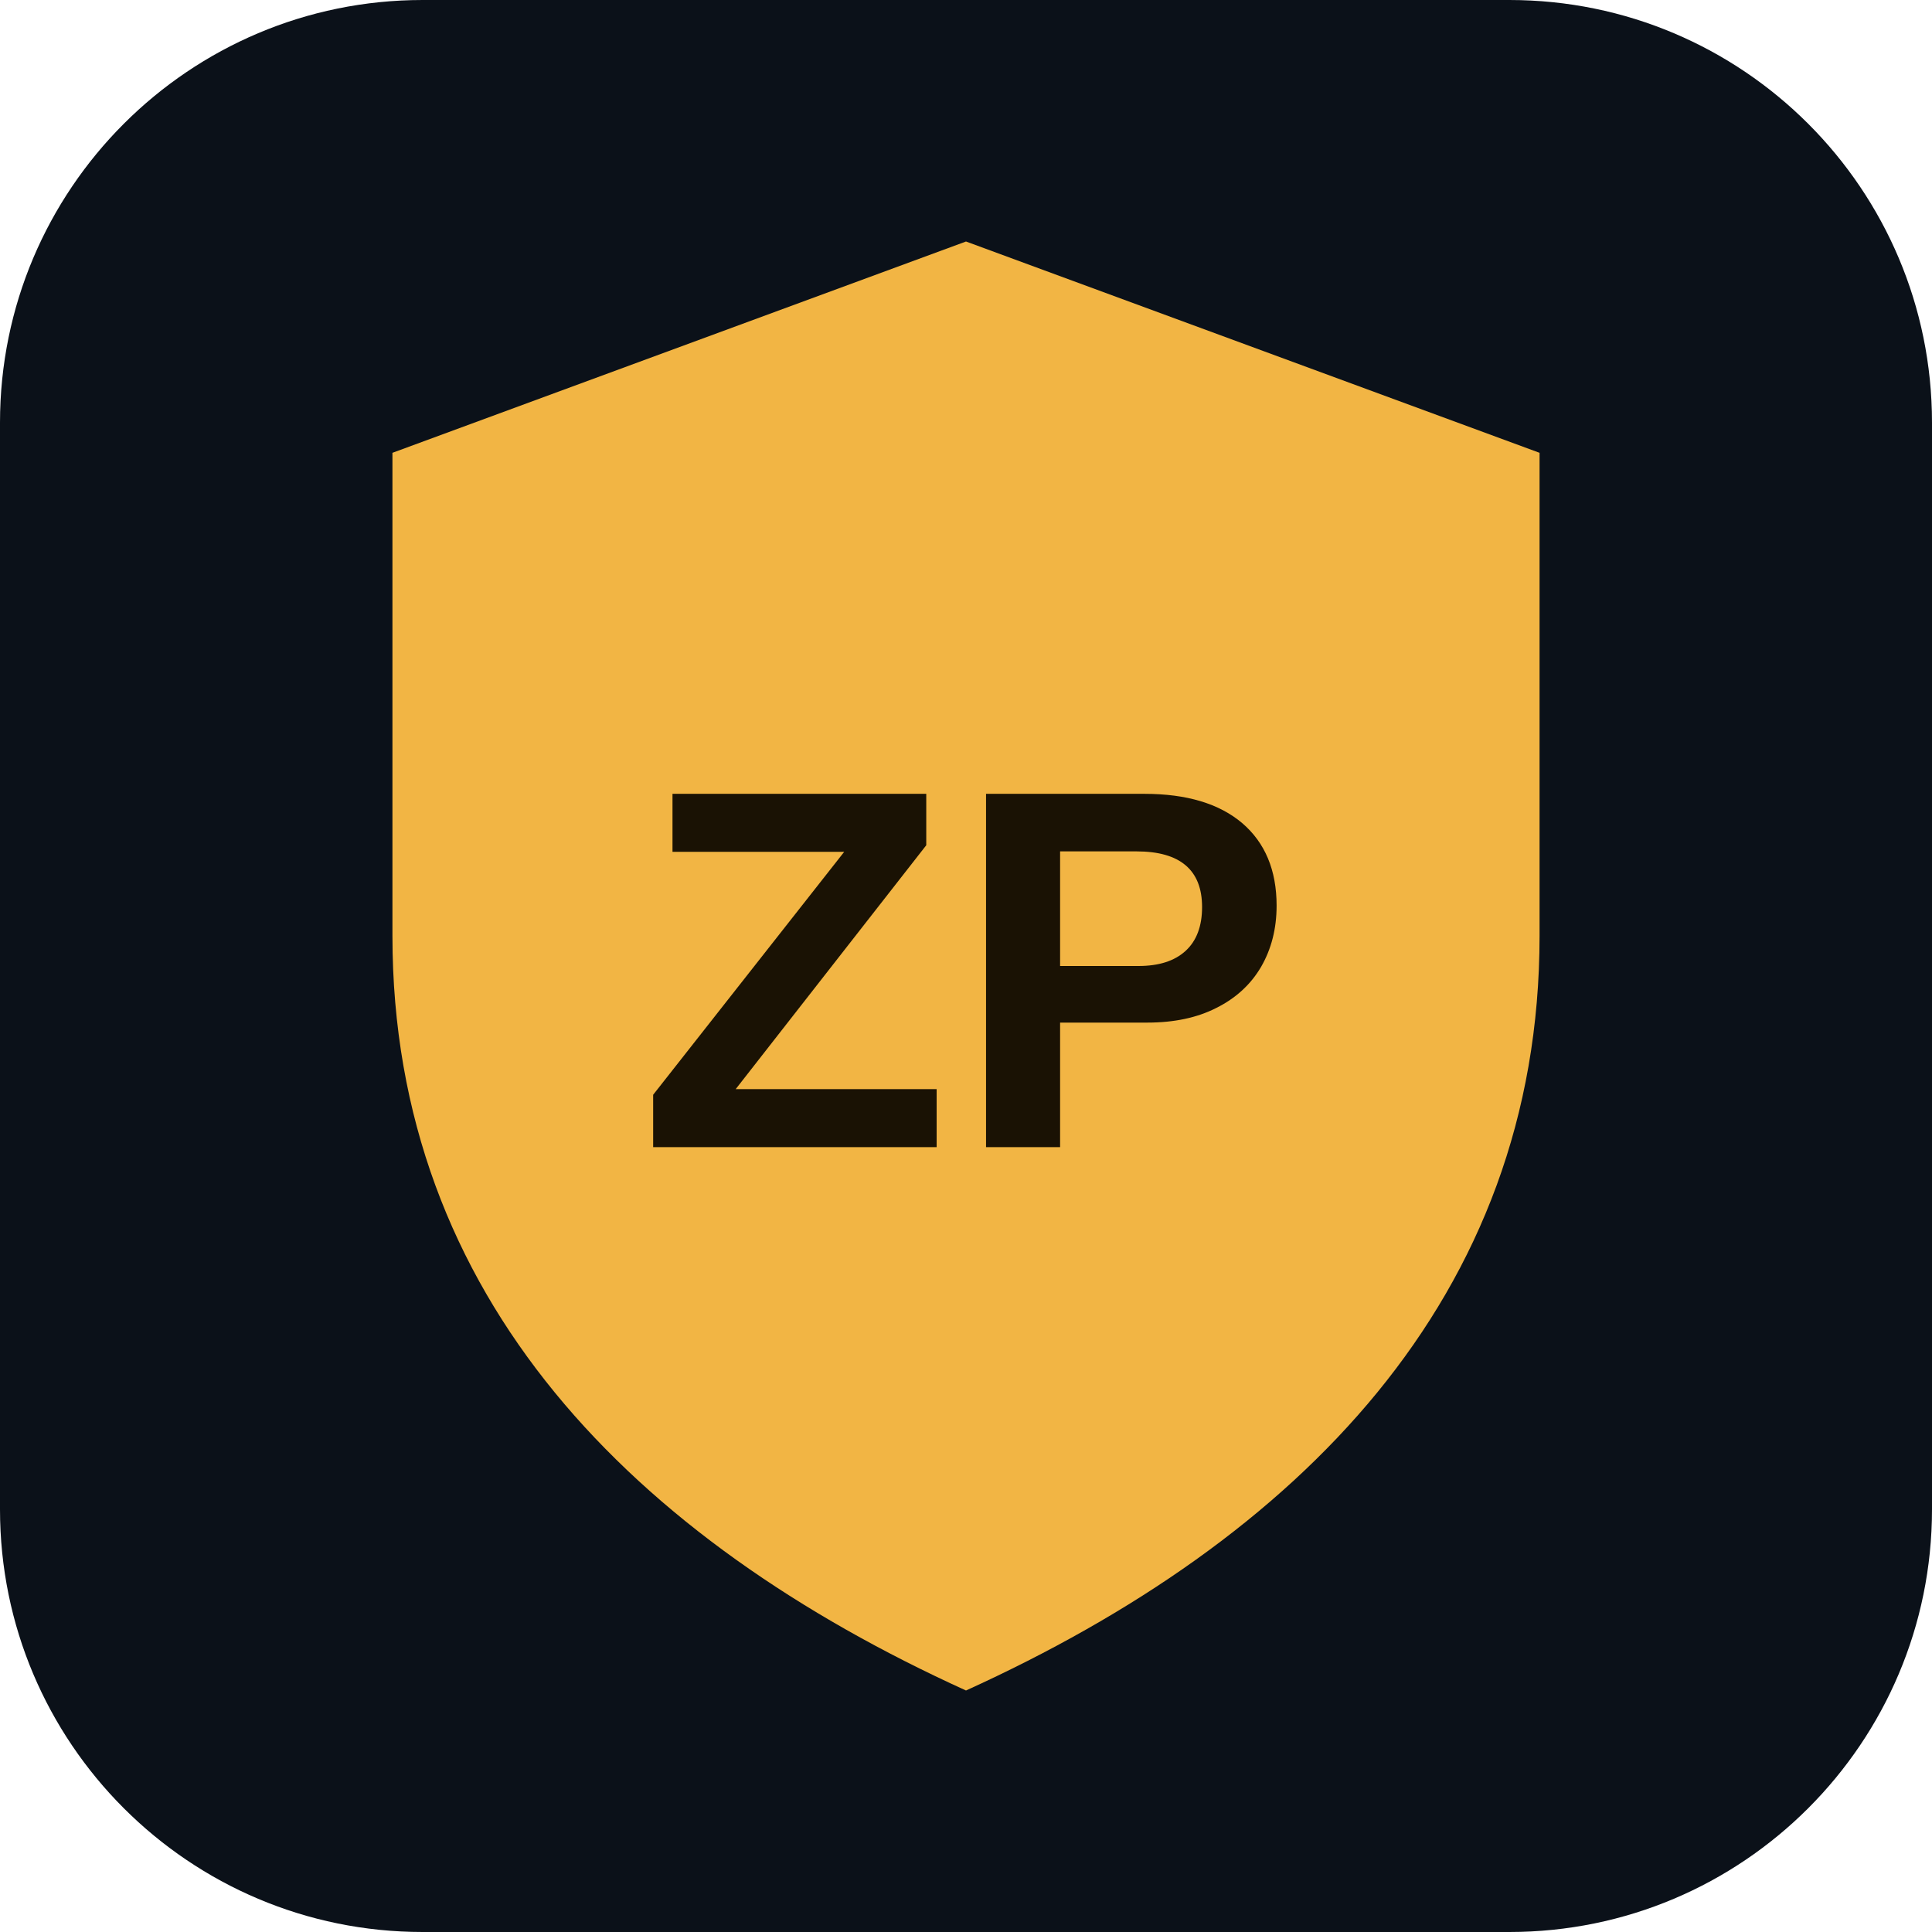
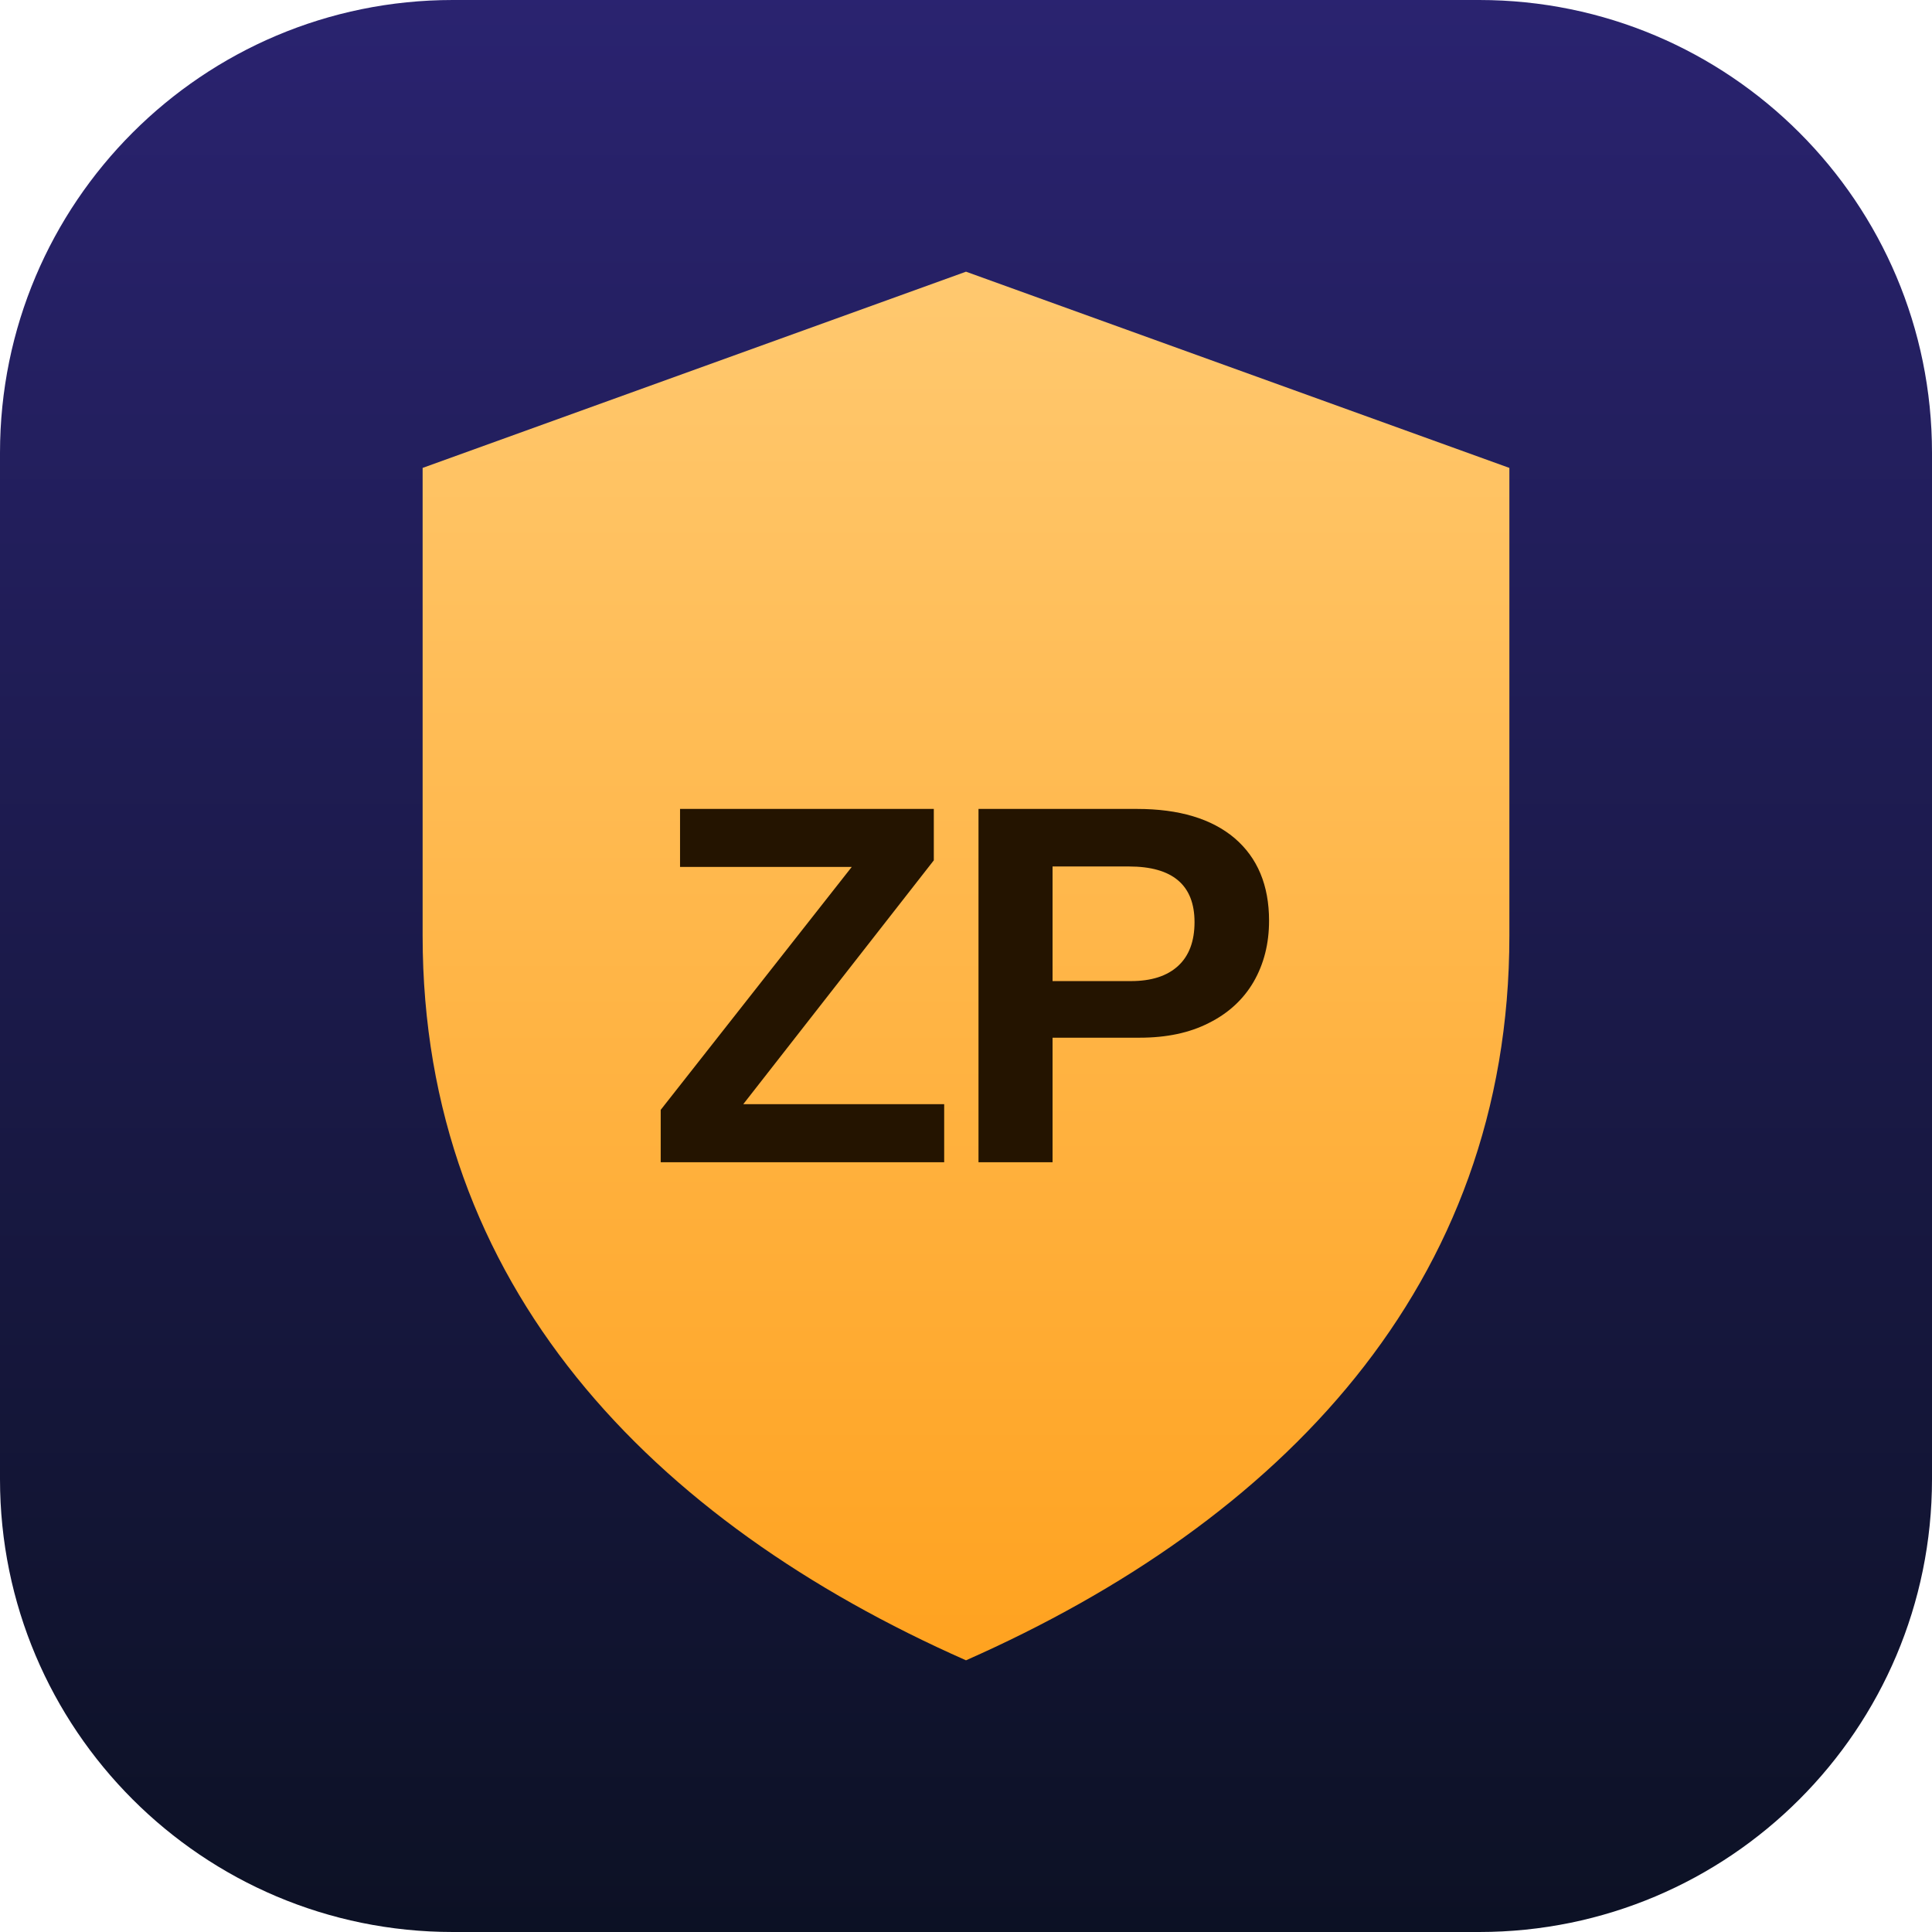
<svg xmlns="http://www.w3.org/2000/svg" viewBox="0 0 64 64">
-   <rect width="64" height="64" rx="14" fill="#0B1119" />
-   <path d="M32 8l19 7v16c0 12-8 20-19 25C21 51 13 43 13 31V15z" fill="#F2B544" />
-   <text x="32" y="38" text-anchor="middle" font-family="Arial, sans-serif" font-weight="700" font-size="17" fill="#1A1204">ZP</text>
+   <defs>
+     <linearGradient id="f" x1="0" y1="0" x2="0" y2="1">
+       <stop offset="0" stop-color="#2A2370" />
+       <stop offset="1" stop-color="#0C1124" />
+     </linearGradient>
+     <linearGradient id="b" x1="0" y1="0" x2="0" y2="1">
+       <stop offset="0" stop-color="#FFC970" />
+       <stop offset="1" stop-color="#FFA21F" />
+     </linearGradient>
+   </defs>
+   <rect width="64" height="64" rx="15" fill="url(#f)" />
+   <path d="M32 9l18 6.5v15.5c0 11.6-7.6 19.4-18 24-10.4-4.6-18-12.4-18-24V15.5z" fill="url(#b)" />
+   <text x="32" y="38.5" text-anchor="middle" font-family="Arial, Helvetica, sans-serif" font-weight="700" font-size="17" letter-spacing="-.5" fill="#241400">ZP</text>
</svg>
